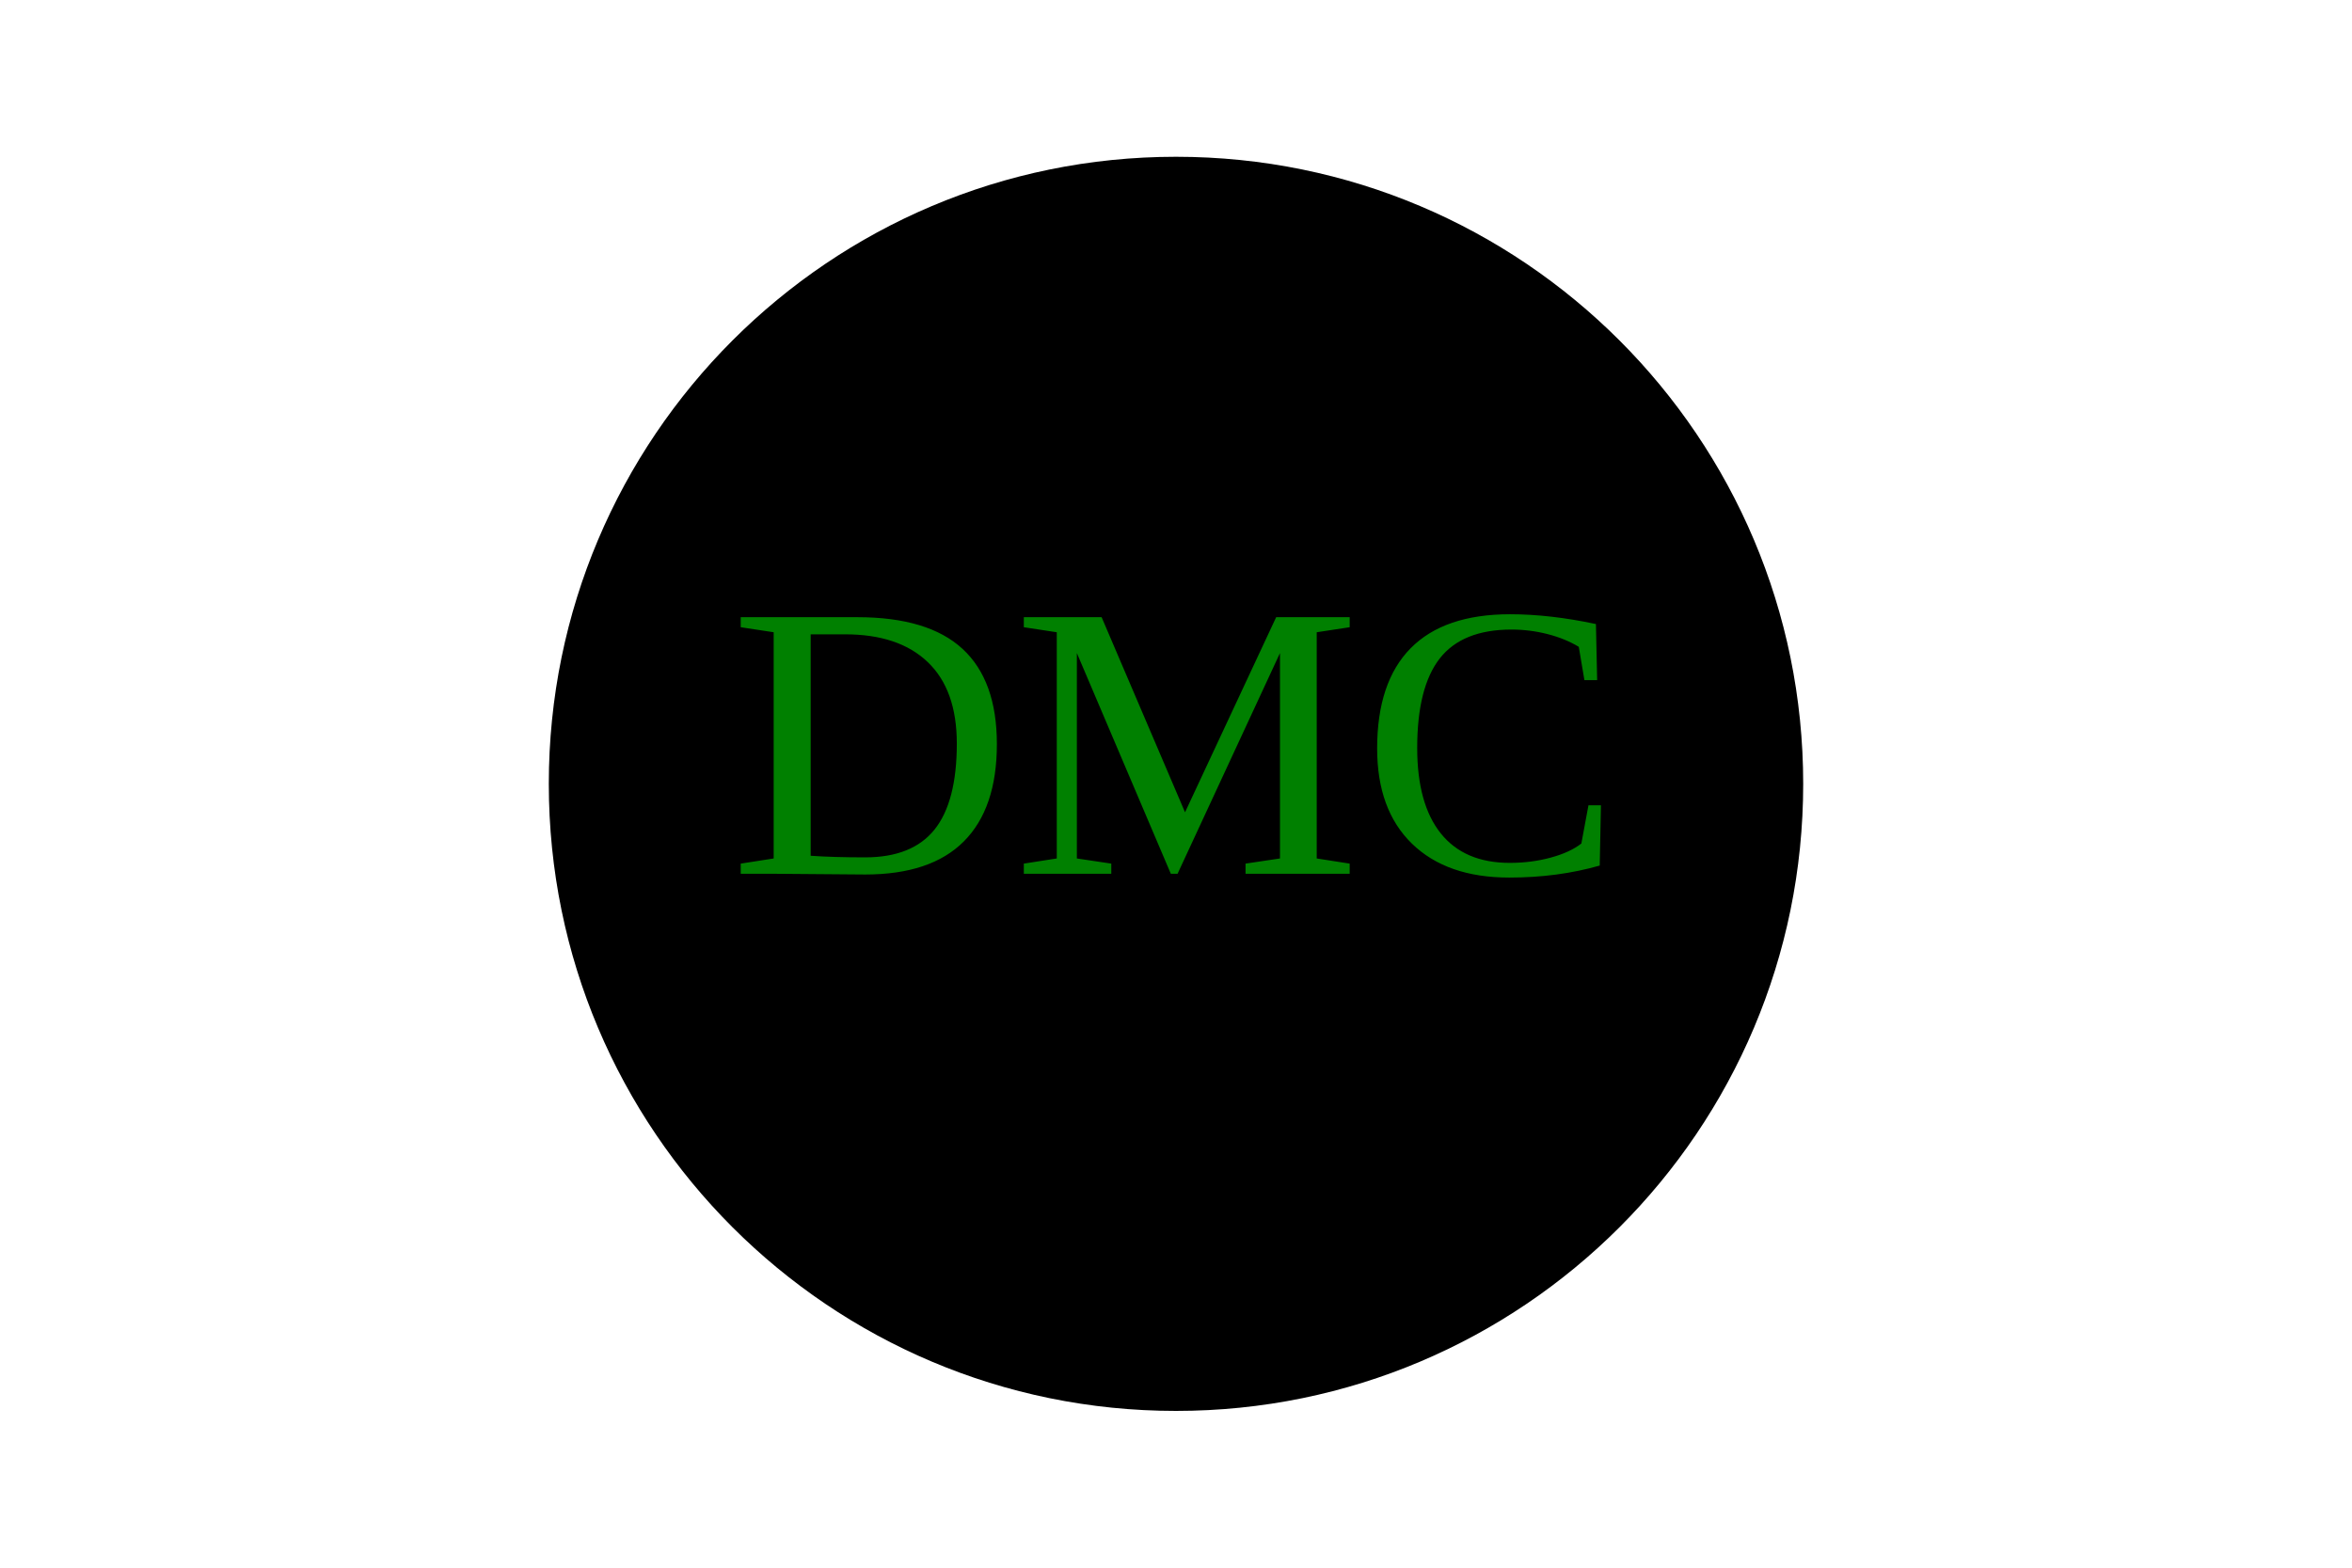
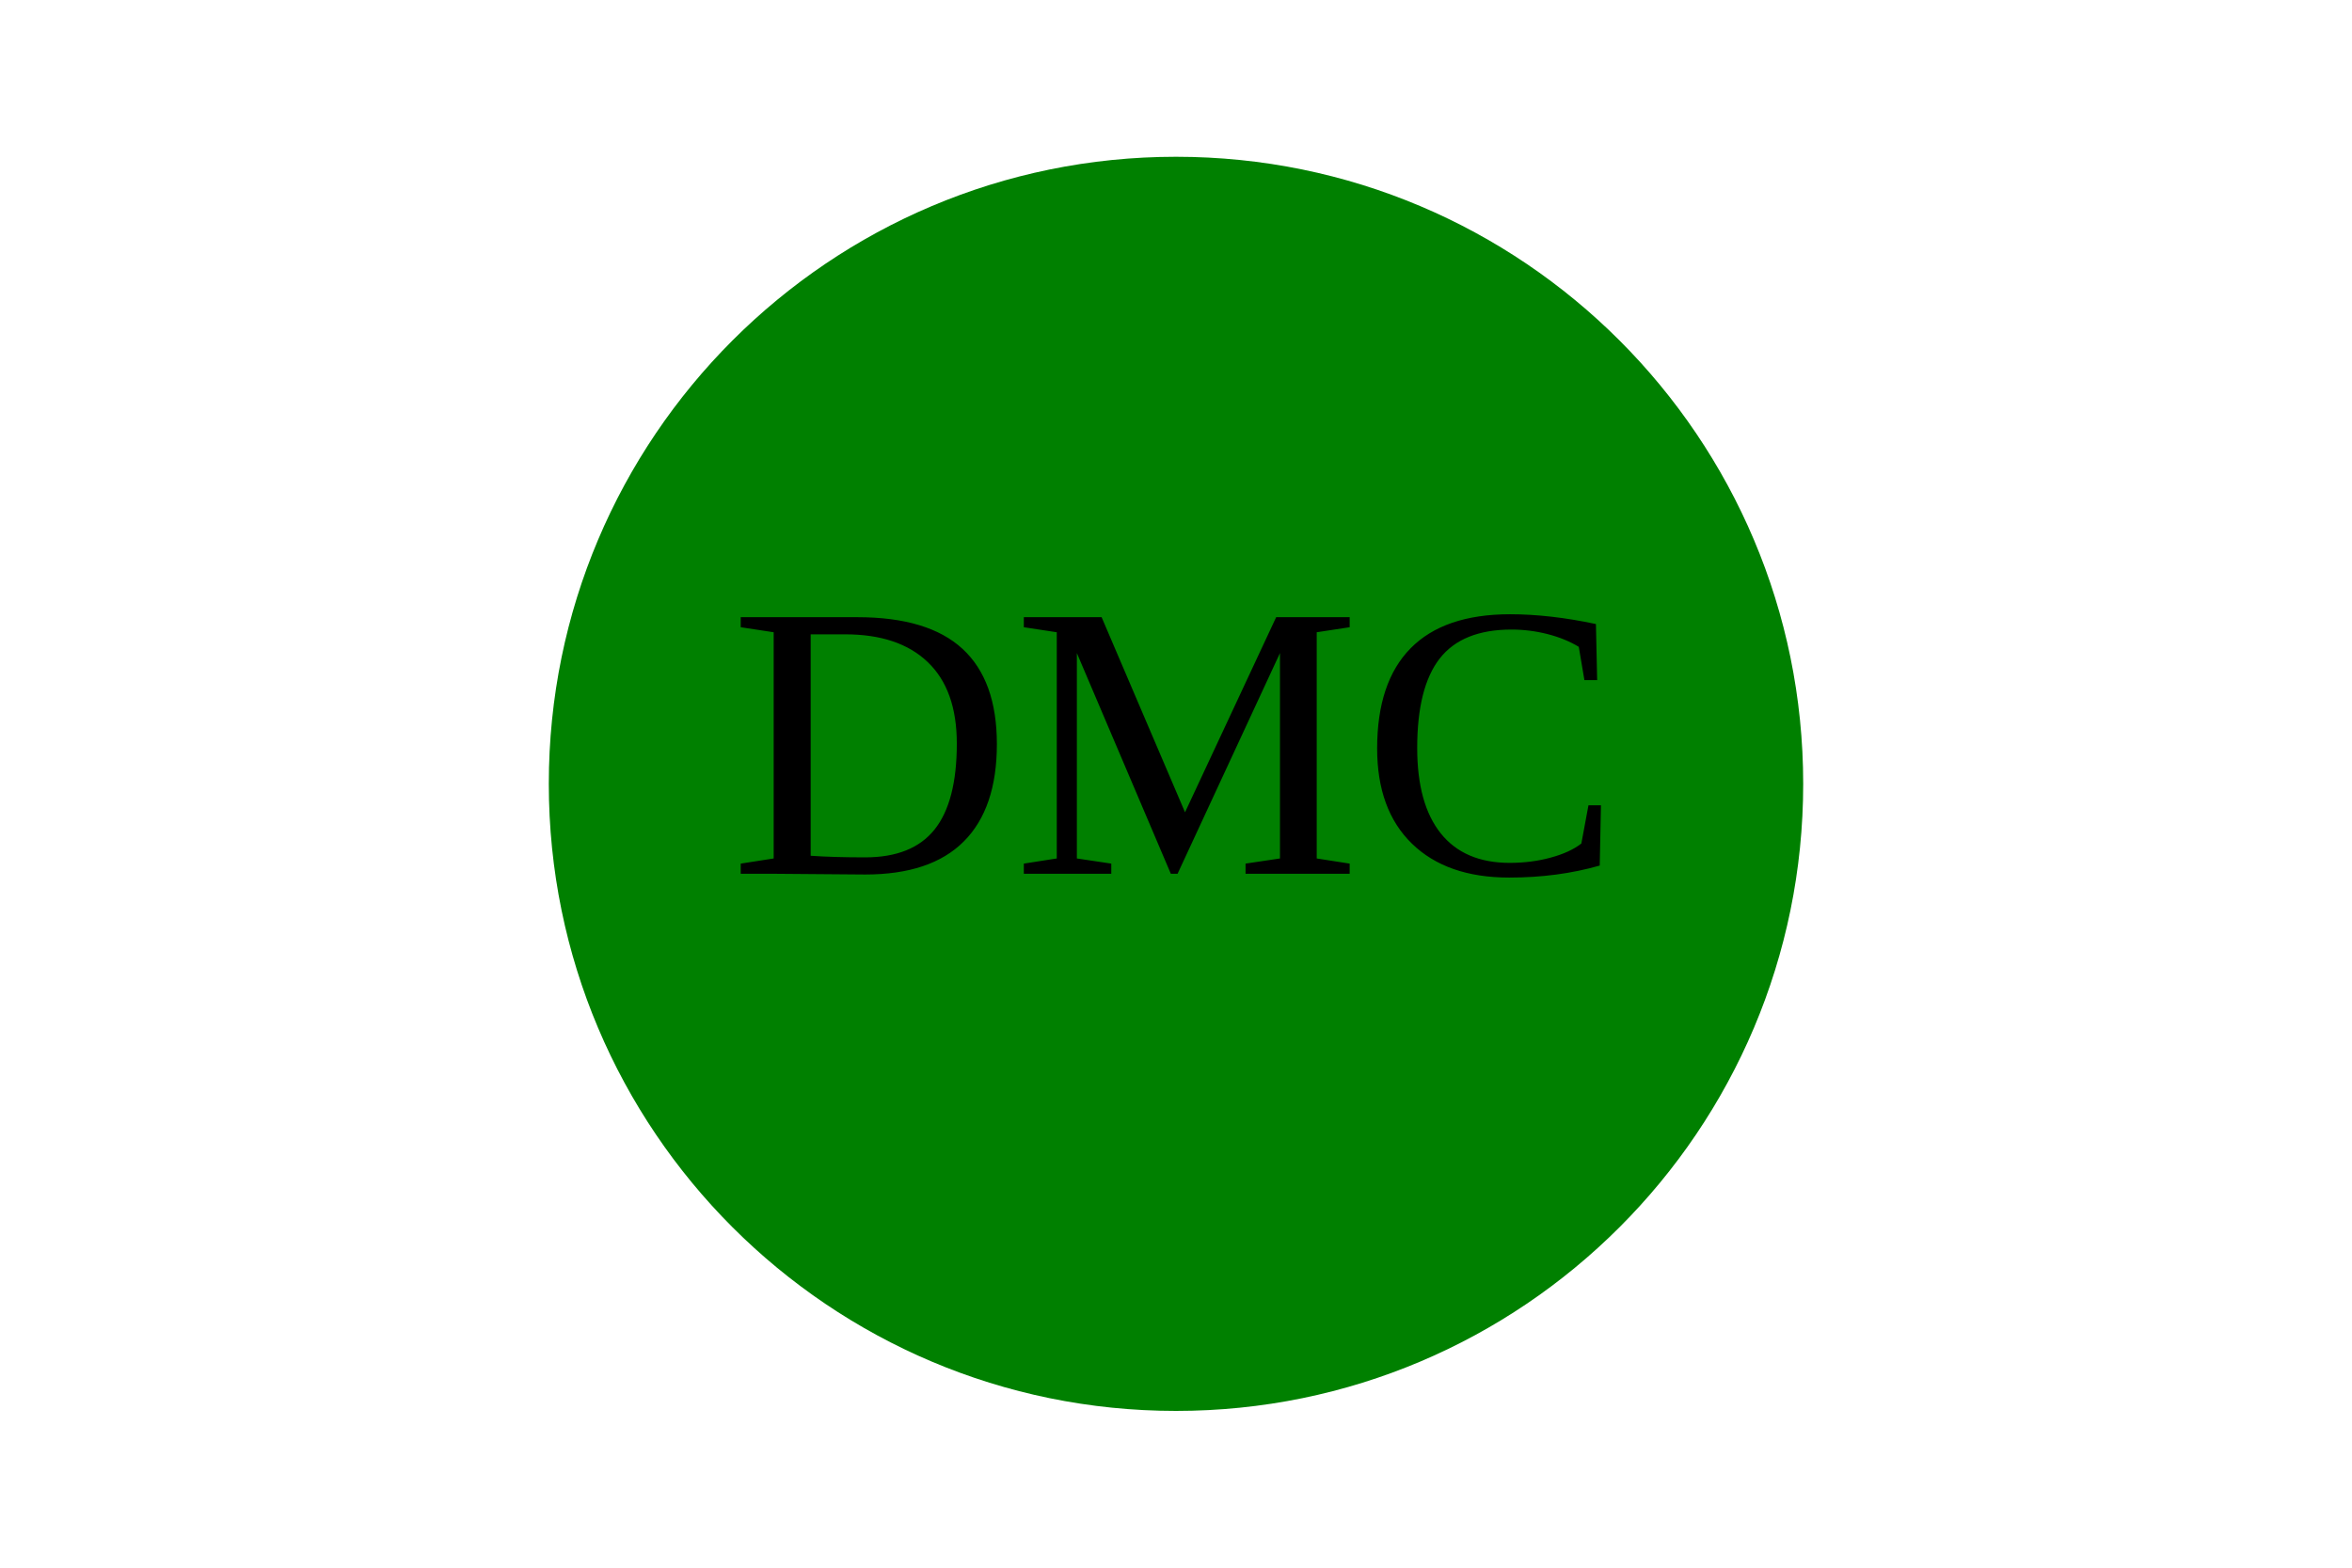
<svg xmlns="http://www.w3.org/2000/svg" width="300" height="200">
-   <circle cx="150" cy="100" r="80" fill="Black" />
-   <text x="50%" y="50%" dominant-baseline="middle" text-anchor="middle" fill="Green" font-size="50">DMC</text>
+   <circle cx="150" cy="100" r="80" fill="Green" />
+   <text x="50%" y="50%" dominant-baseline="middle" text-anchor="middle" fill="Black" font-size="50">DMC</text>
</svg>
